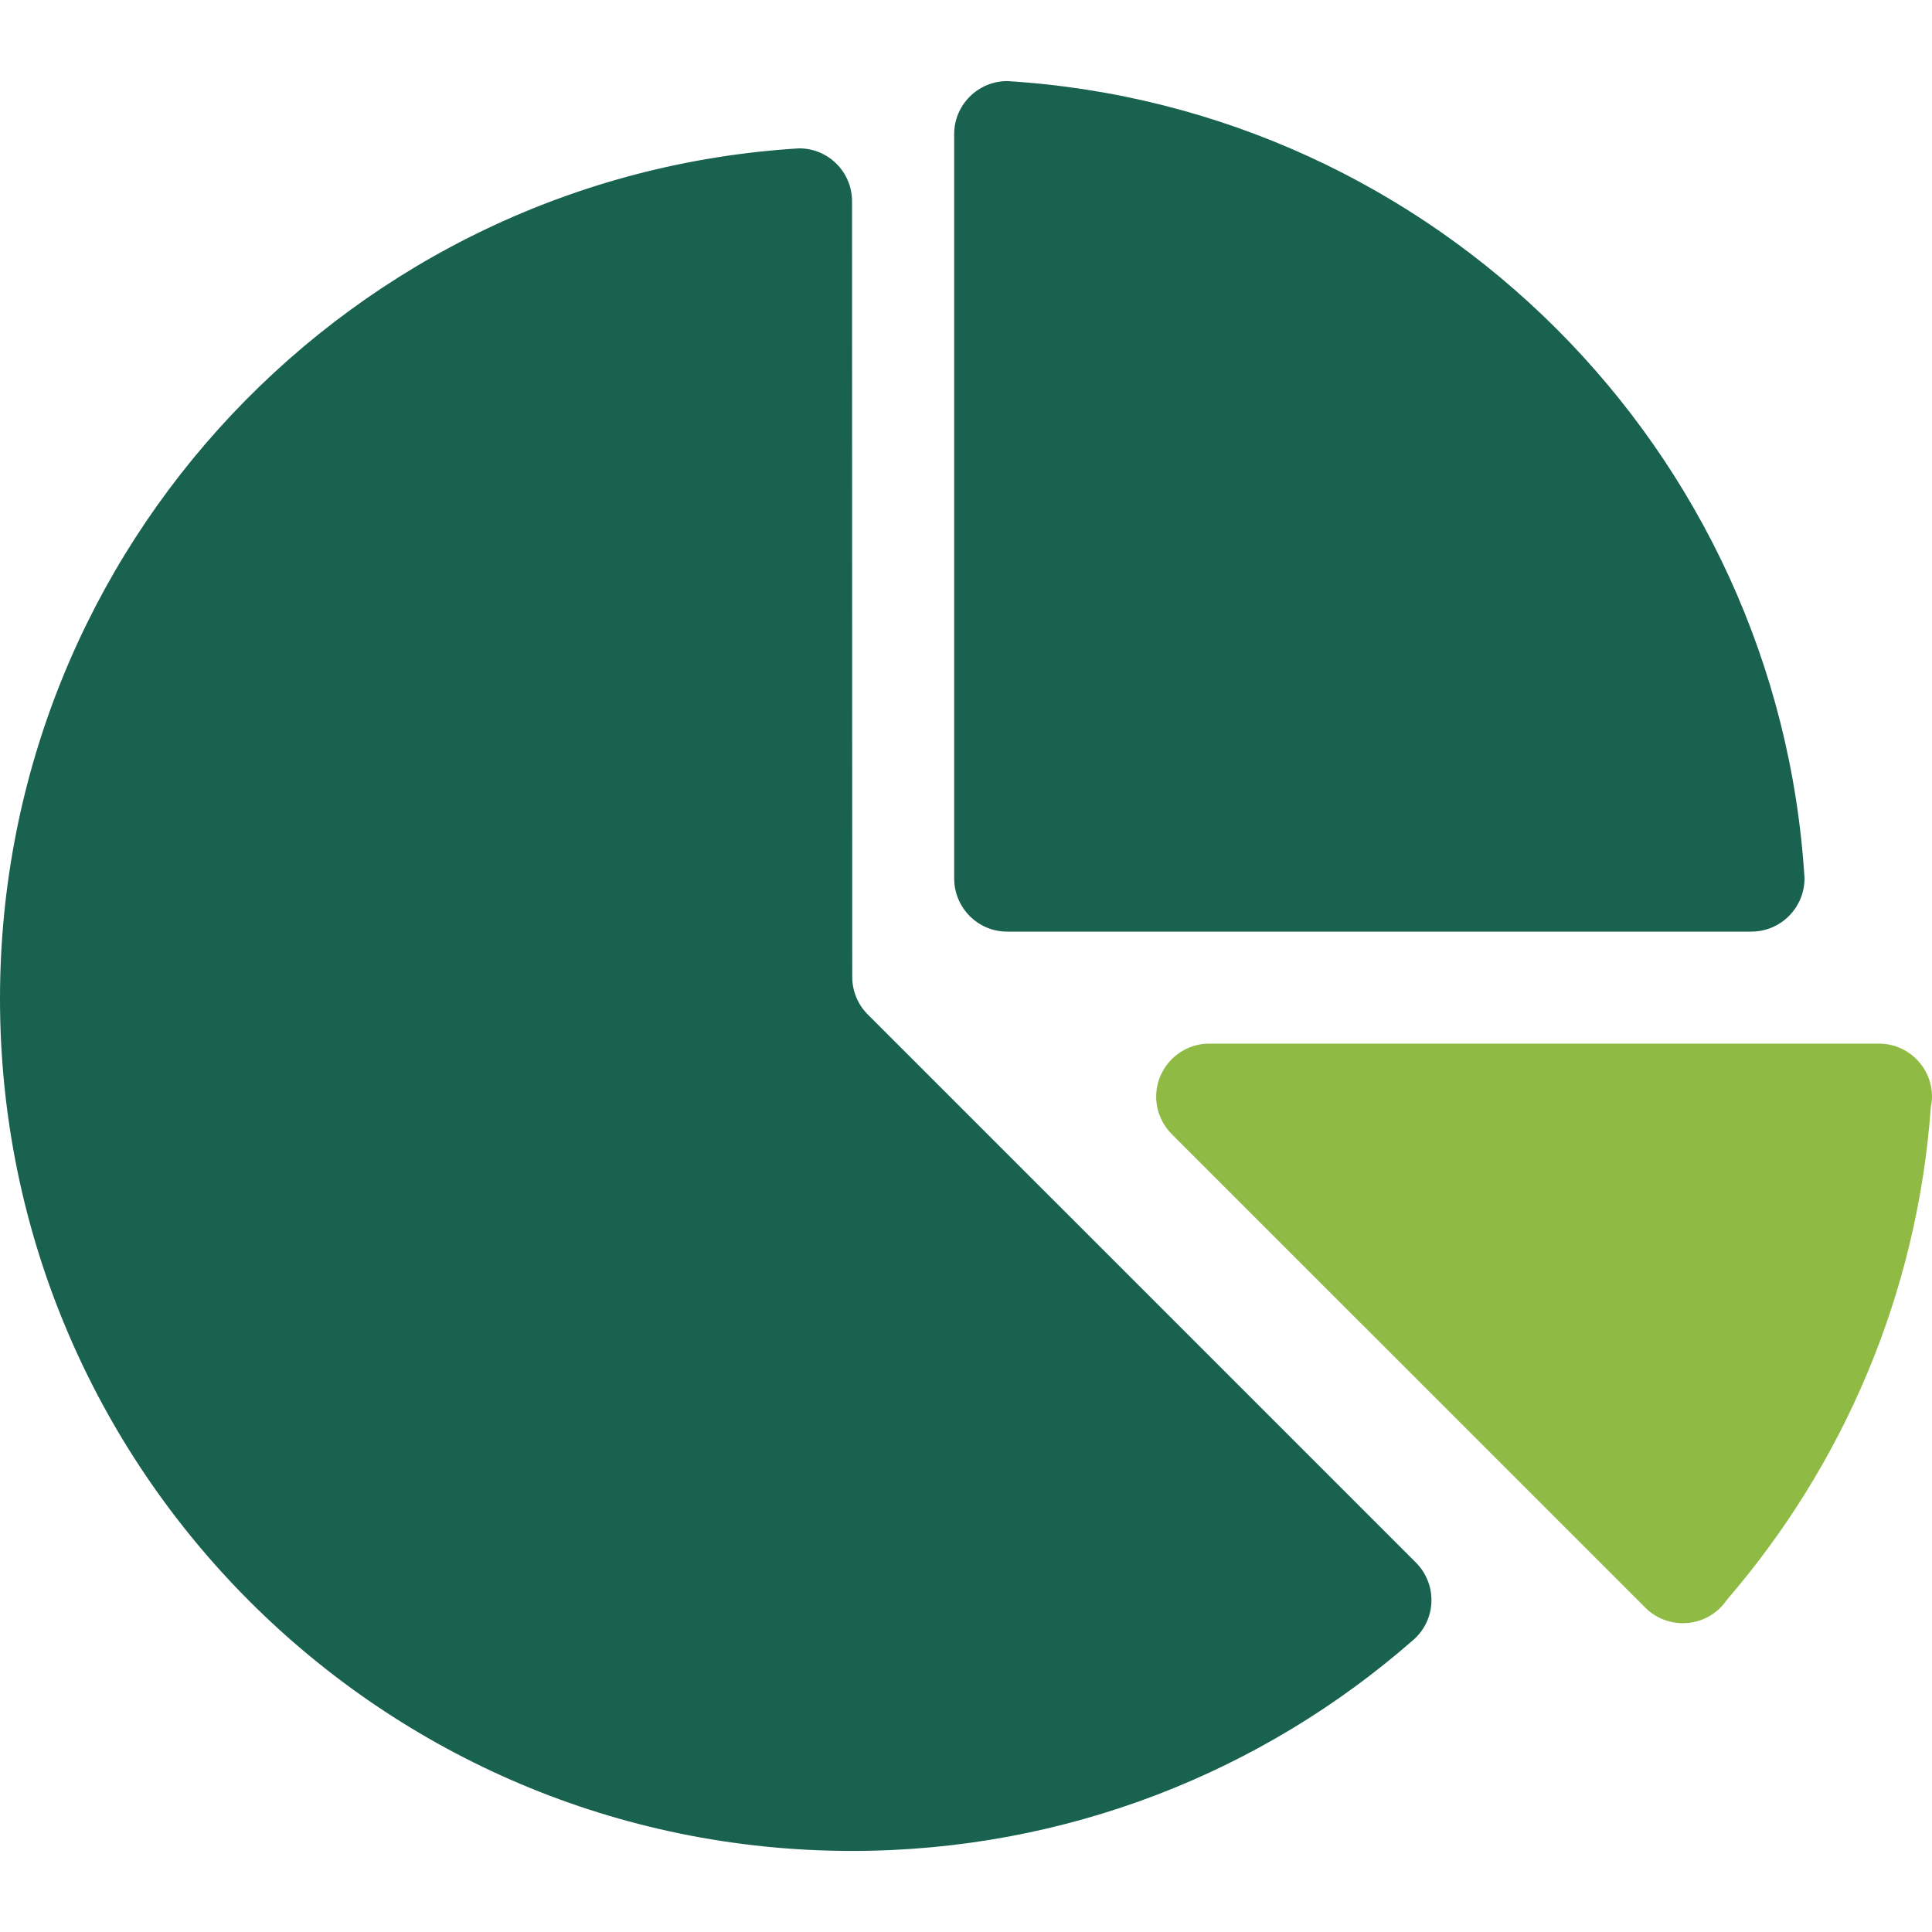
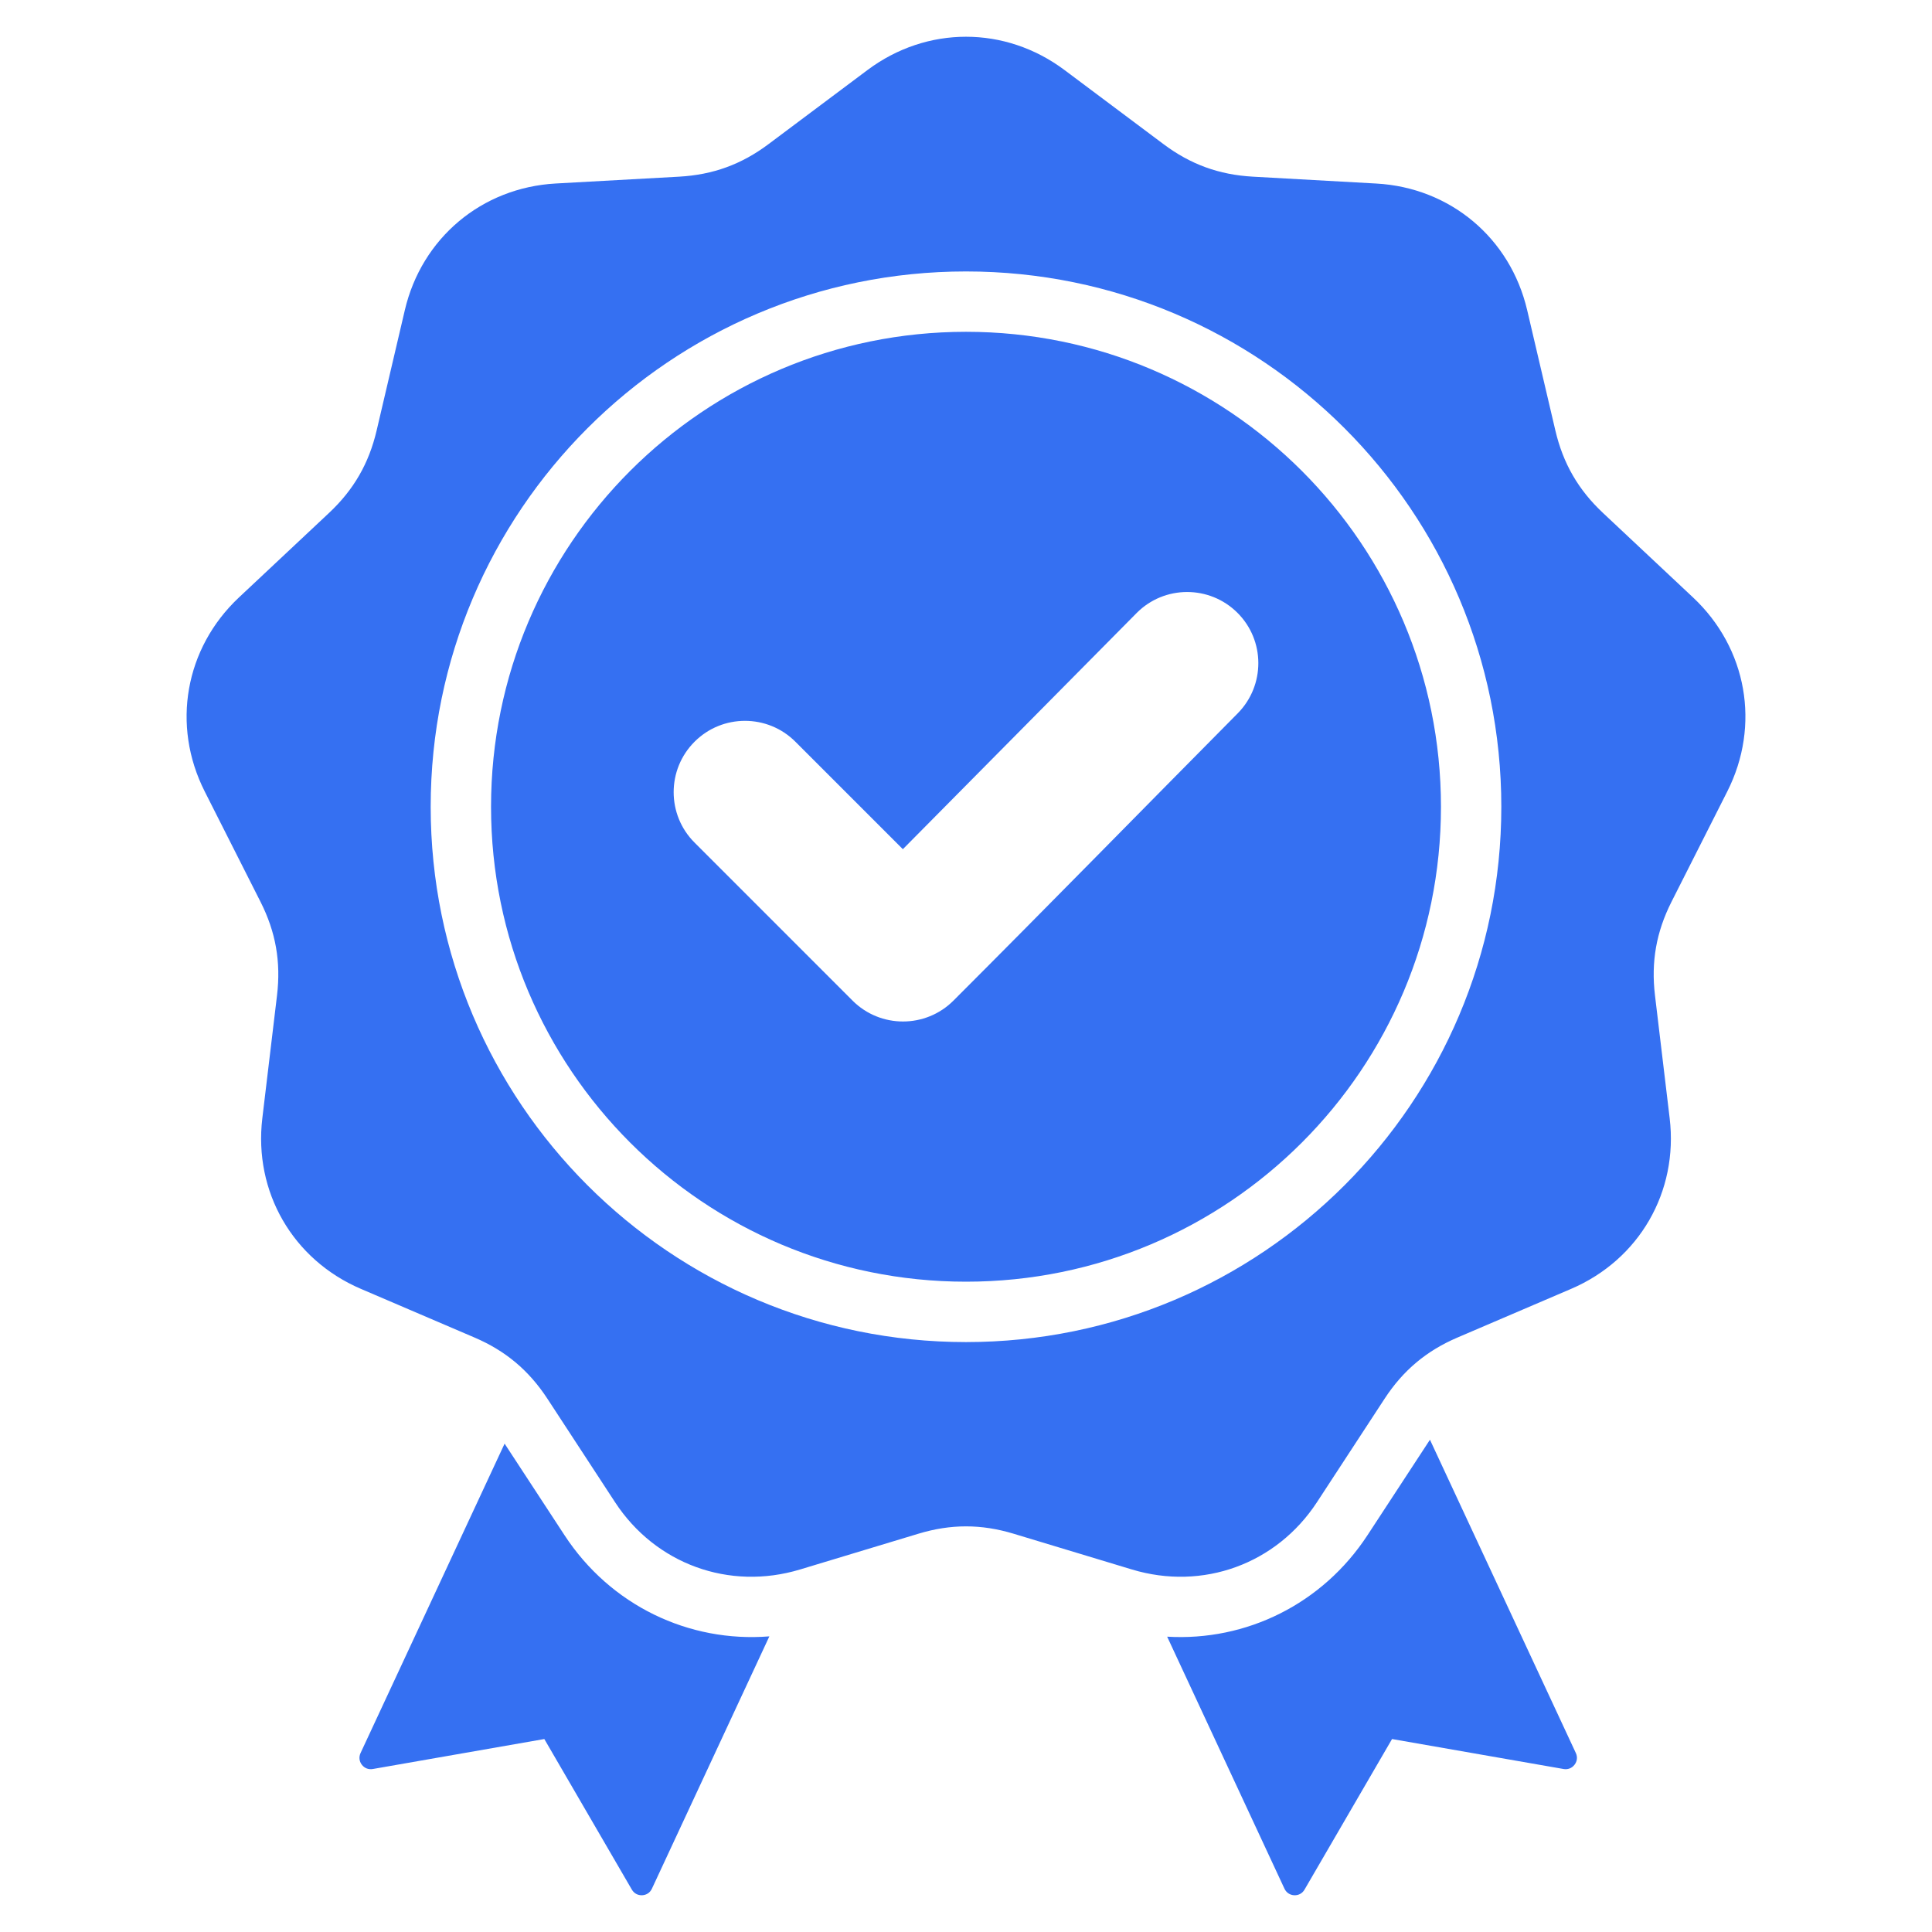
- <svg xmlns="http://www.w3.org/2000/svg" width="80" height="80" viewBox="0 0 80 80" fill="none">
-   <mask id="mask0_168_6671" style="mask-type:alpha" maskUnits="userSpaceOnUse" x="47" y="43" width="33" height="25">
-     <path d="M77.8 43.214H50.075C48.863 43.214 47.875 44.202 47.875 45.413C47.875 46.03 48.137 46.586 48.546 46.987L68.07 66.51C68.471 66.942 69.05 67.213 69.683 67.213C70.447 67.213 71.118 66.827 71.511 66.24C76.311 60.669 79.398 53.593 79.954 45.806C79.985 45.675 80 45.544 80 45.413C80 44.202 79.02 43.214 77.8 43.214Z" fill="#2F5048" />
-   </mask>
-   <g mask="url(#mask0_168_6671)">
-     <path d="M68.667 73.333L42 42C52 36.666 72.667 39.333 80.667 39.333C93.389 39.333 75.556 66.444 68.667 73.333Z" fill="#8FBA44" />
-   </g>
-   <path d="M41.701 3.357C40.49 3.364 39.51 4.345 39.51 5.556V36.369C39.51 37.589 40.49 38.576 41.701 38.576H72.522C73.734 38.576 74.721 37.589 74.721 36.369C73.633 18.636 59.442 4.445 41.701 3.357Z" fill="#196250" />
-   <path d="M58.64 64.713L35.906 41.98C35.521 41.586 35.289 41.038 35.289 40.444L35.281 8.334C35.281 7.123 34.301 6.143 33.09 6.143C14.623 7.269 0 22.61 0 41.355C0 60.839 15.796 76.643 35.281 76.643C44.171 76.643 52.289 73.356 58.493 67.931C58.972 67.529 59.273 66.928 59.273 66.256C59.273 65.662 59.033 65.114 58.64 64.713Z" fill="#196250" />
+ <svg xmlns="http://www.w3.org/2000/svg" width="50" height="50" viewBox="0 0 50 50" fill="none">
+   <path fill-rule="evenodd" clip-rule="evenodd" d="M27.549 1.812L30.111 3.73C30.811 4.255 31.549 4.523 32.423 4.572L35.619 4.75C37.532 4.856 39.086 6.16 39.523 8.026L40.253 11.142C40.453 11.994 40.845 12.674 41.483 13.273L43.817 15.463C45.215 16.775 45.567 18.773 44.702 20.483L43.258 23.339C42.864 24.12 42.727 24.893 42.831 25.762L43.211 28.941C43.438 30.843 42.424 32.6 40.662 33.355L37.72 34.615C36.916 34.959 36.314 35.464 35.835 36.196L34.084 38.875C33.035 40.479 31.128 41.172 29.294 40.618L26.23 39.692C25.392 39.439 24.608 39.439 23.77 39.692L20.706 40.618C18.872 41.172 16.965 40.479 15.916 38.875L14.165 36.196C13.685 35.464 13.084 34.959 12.28 34.615L9.338 33.355C7.576 32.6 6.562 30.843 6.789 28.94L7.169 25.762C7.273 24.893 7.137 24.12 6.742 23.339L5.298 20.483C4.433 18.773 4.786 16.775 6.183 15.463L8.517 13.273C9.155 12.674 9.547 11.994 9.747 11.142L10.477 8.026C10.914 6.16 12.468 4.856 14.381 4.749L17.577 4.572C18.451 4.523 19.189 4.255 19.889 3.73L22.451 1.812C23.986 0.664 26.014 0.664 27.549 1.812ZM23.366 21.977L20.585 19.196C19.864 18.475 18.695 18.475 17.975 19.196C17.254 19.917 17.254 21.086 17.975 21.806L22.064 25.896C22.785 26.616 23.954 26.616 24.675 25.896C27.14 23.431 29.577 20.938 32.031 18.462C32.746 17.739 32.744 16.574 32.023 15.857C31.301 15.14 30.133 15.142 29.416 15.865L23.366 21.977ZM25 7.025C21.174 7.025 17.711 8.575 15.204 11.082C12.697 13.59 11.146 17.053 11.146 20.879C11.146 24.704 12.697 28.168 15.204 30.675C17.711 33.182 21.174 34.733 25 34.733C28.826 34.733 32.289 33.182 34.796 30.675C37.303 28.168 38.854 24.704 38.854 20.879C38.854 17.053 37.303 13.59 34.796 11.082C32.289 8.575 28.826 7.025 25 7.025ZM33.692 12.187C31.467 9.963 28.394 8.587 25 8.587C21.606 8.587 18.533 9.963 16.308 12.187C14.084 14.412 12.708 17.485 12.708 20.879C12.708 24.273 14.084 27.346 16.308 29.57C18.533 31.795 21.606 33.17 25 33.17C28.394 33.17 31.467 31.795 33.692 29.57C35.916 27.346 37.292 24.273 37.292 20.879C37.292 17.485 35.916 14.412 33.692 12.187ZM30.206 42.357L33.242 48.88C33.29 48.981 33.383 49.044 33.495 49.049C33.606 49.054 33.705 49 33.761 48.903L36.026 45.006L40.467 45.782C40.577 45.801 40.681 45.76 40.749 45.671C40.818 45.582 40.83 45.471 40.783 45.369L37.007 37.26L35.391 39.73C34.225 41.513 32.251 42.478 30.206 42.357ZM19.911 42.349C17.825 42.515 15.797 41.547 14.609 39.73L13.059 37.361L9.331 45.369C9.284 45.471 9.296 45.582 9.364 45.671C9.432 45.76 9.537 45.801 9.647 45.782L14.087 45.006L16.352 48.903C16.409 49 16.507 49.054 16.619 49.049C16.731 49.044 16.824 48.981 16.871 48.88L19.911 42.349Z" fill="#3570F2" />
</svg>
